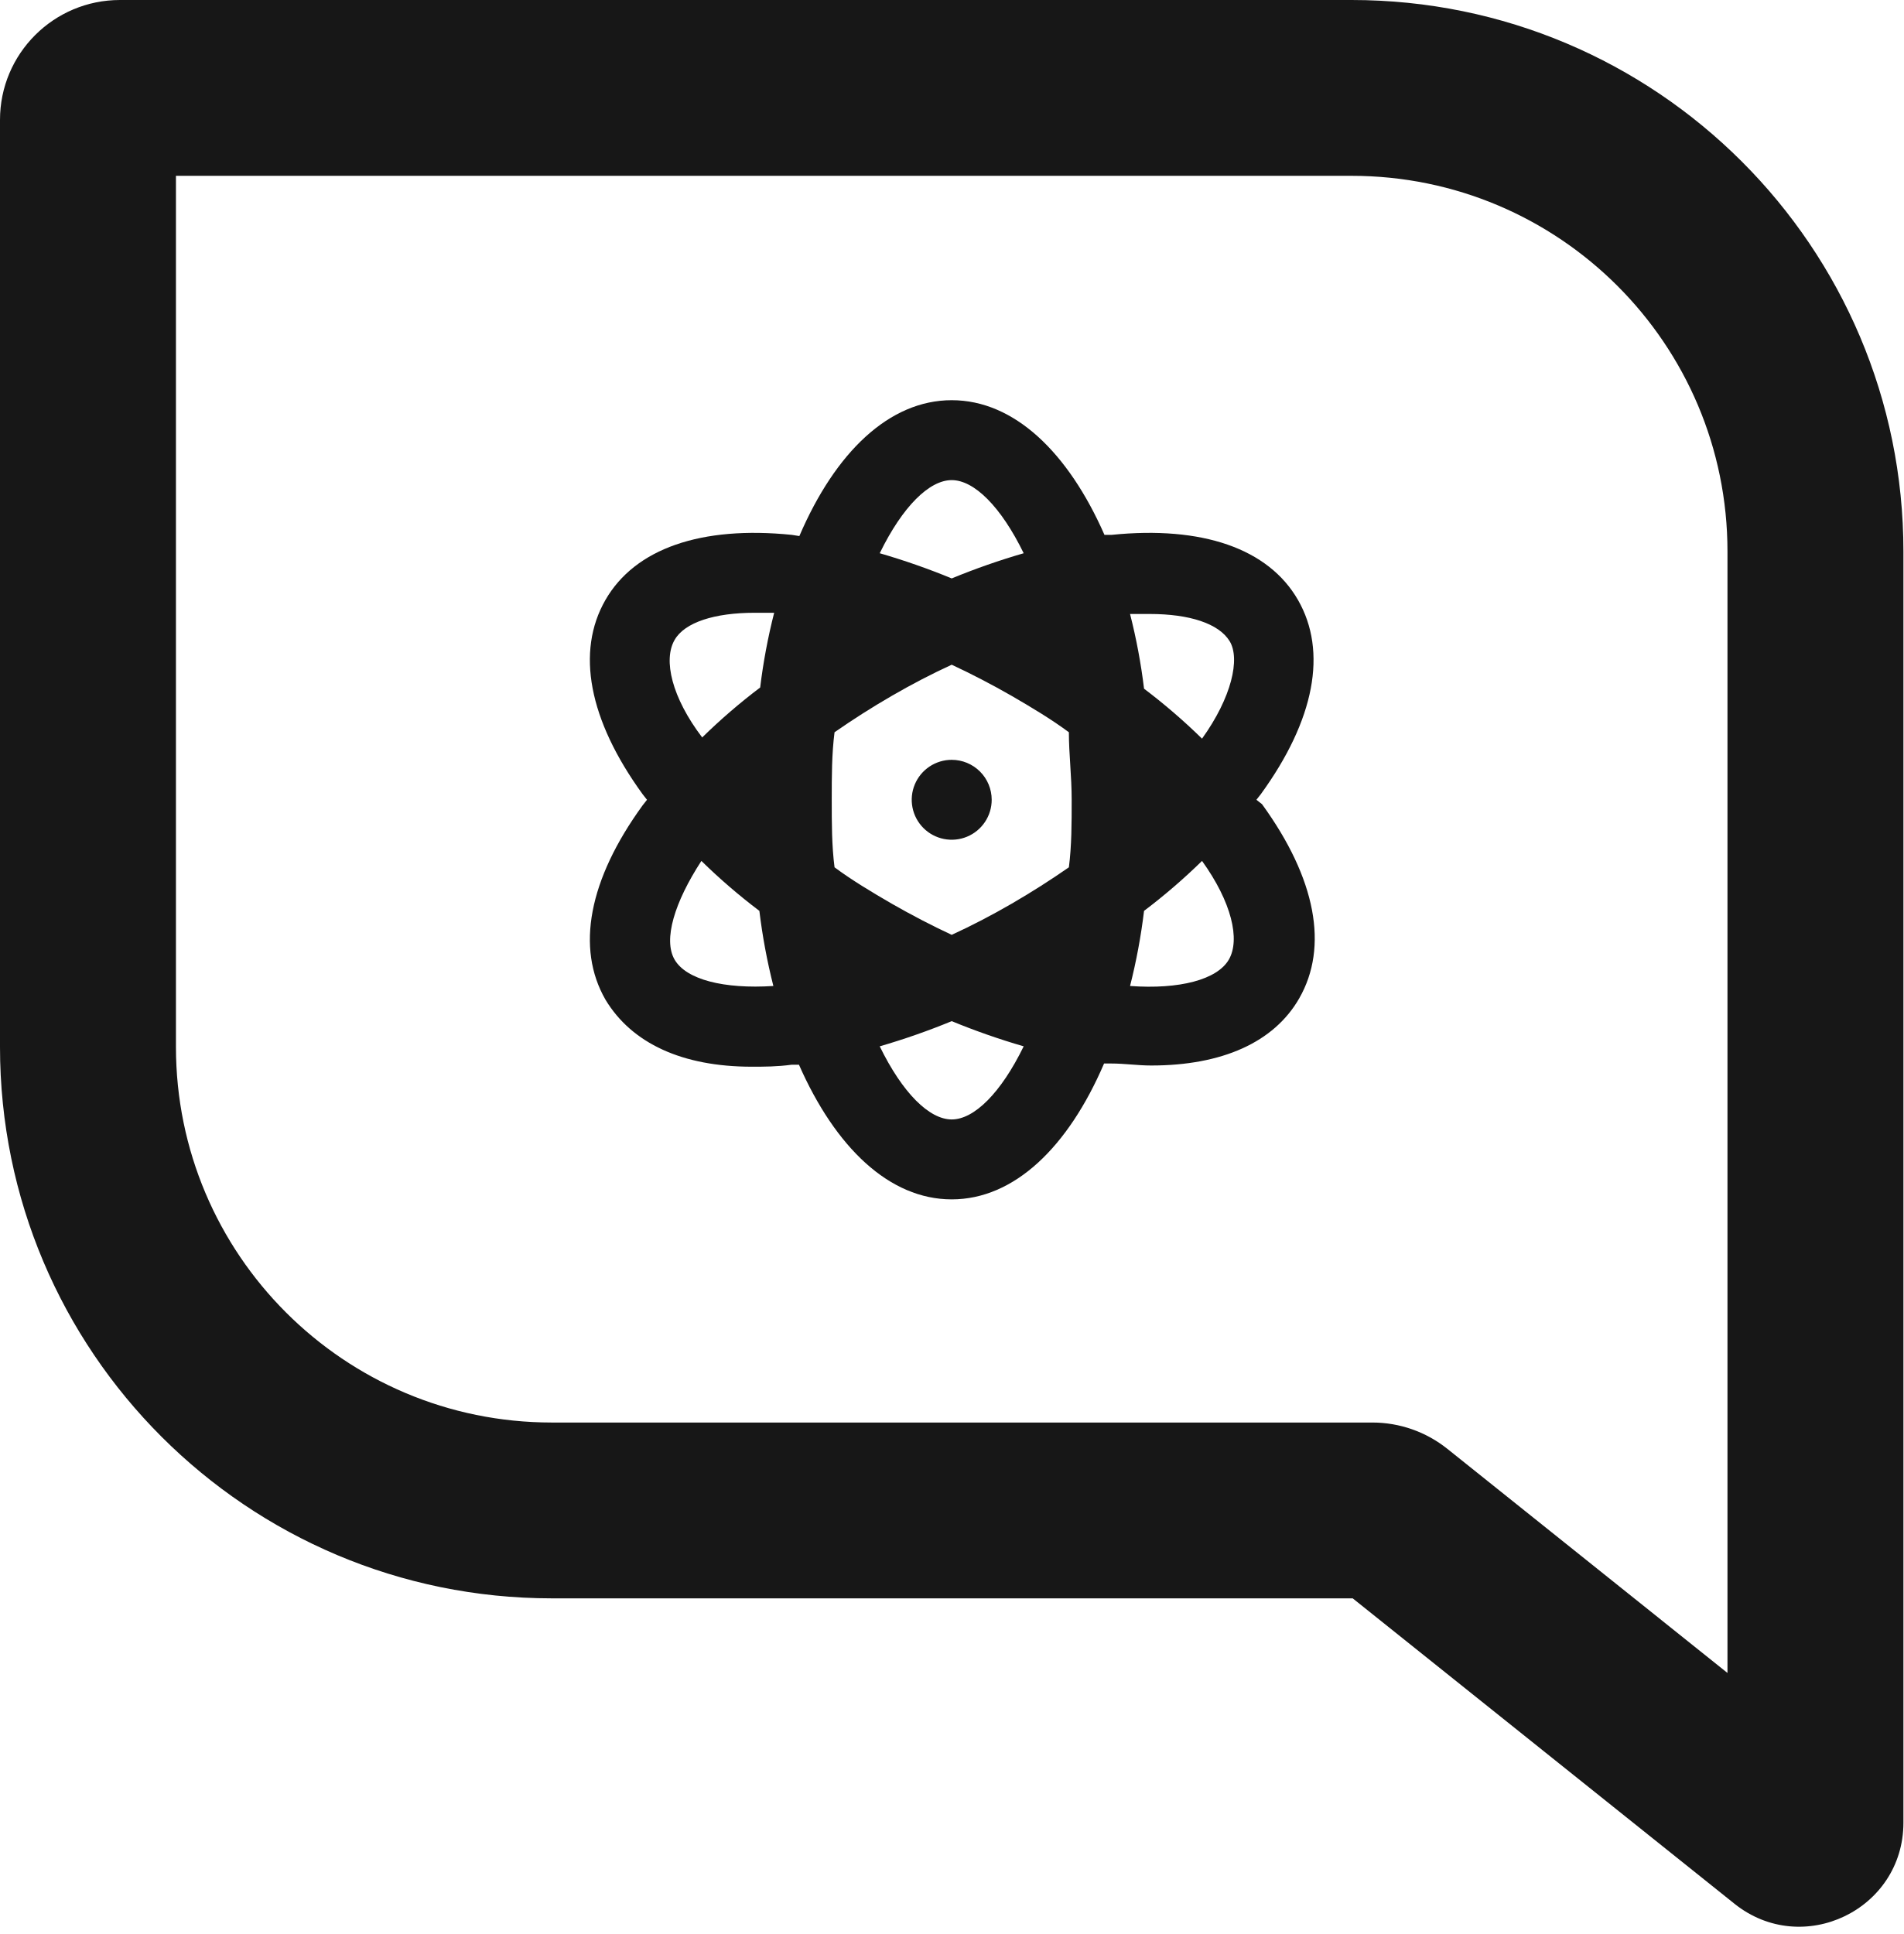
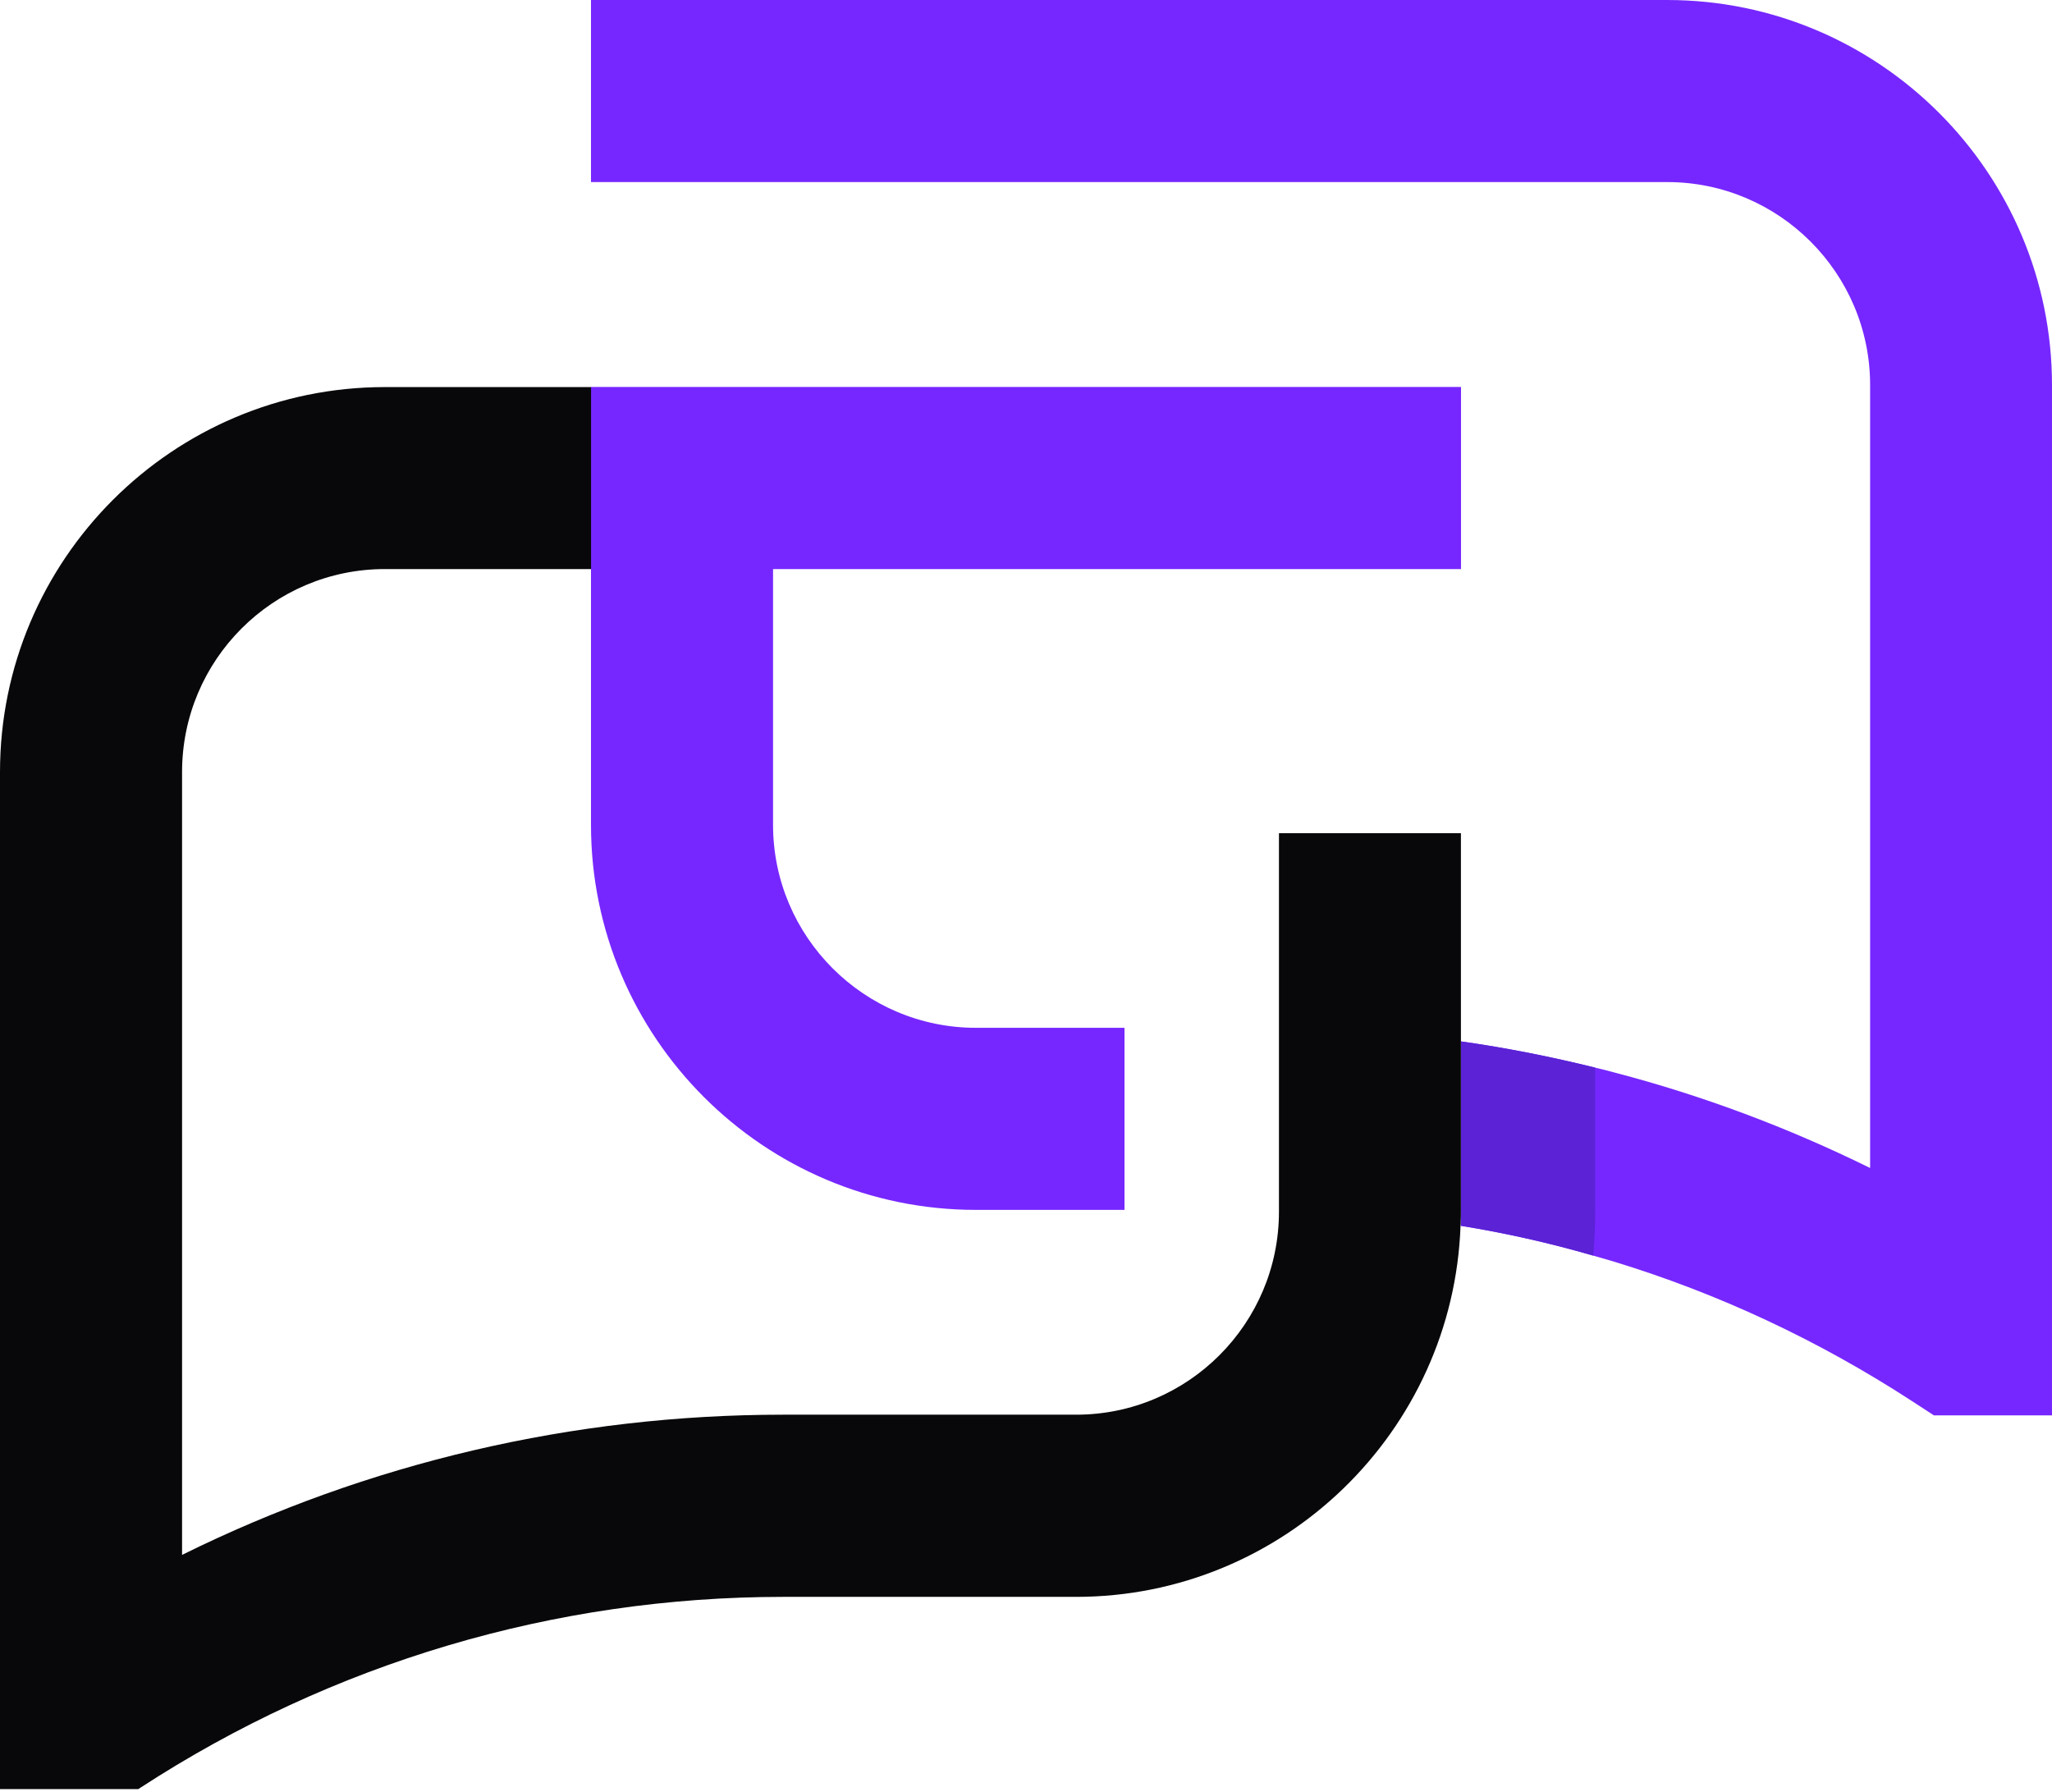
- <svg xmlns="http://www.w3.org/2000/svg" width="619" height="629" viewBox="0 0 619 629" fill="none">
-   <path d="M28.609 340.492H57.218C57.218 407.958 111.947 462.652 179.458 462.653L179.458 491.244V519.835C80.348 519.834 0 439.54 0 340.492H28.609ZM179.458 491.244L179.458 462.653H446.294V491.244V519.835H179.458V491.244ZM452.796 493.524L470.676 471.205L599.816 574.527L581.938 596.843L564.06 619.165L434.916 515.844L452.796 493.524ZM581.938 596.843L599.816 574.527C584.508 562.279 561.782 573.149 561.782 592.788H590.391H619C619 621.15 586.177 636.86 564.06 619.165L581.938 596.843ZM590.391 592.788H561.782V179.343H590.391H619V592.788H590.391ZM590.391 179.343H561.782C561.782 111.876 507.053 57.182 439.542 57.182V28.591V0C538.655 0 619 80.295 619 179.343H590.391ZM439.542 28.591V57.182H39.013V28.591V0H439.542V28.591ZM28.609 38.988H57.218V340.492H28.609H0V38.988H28.609ZM39.013 28.591V57.182C49.067 57.182 57.218 49.036 57.218 38.988H28.609H0C0 17.455 17.467 0 39.013 0V28.591ZM446.294 491.244V462.653C455.157 462.653 463.756 465.669 470.676 471.205L452.796 493.524L434.916 515.844C438.145 518.427 442.158 519.835 446.294 519.835V491.244Z" fill="#171717" />
-   <path d="M309.5 247.12C306.928 247.12 304.414 247.882 302.275 249.31C300.137 250.738 298.47 252.768 297.485 255.142C296.501 257.517 296.244 260.13 296.746 262.651C297.247 265.172 298.486 267.487 300.305 269.305C302.123 271.122 304.44 272.36 306.963 272.861C309.485 273.363 312.1 273.106 314.476 272.122C316.852 271.139 318.884 269.472 320.312 267.335C321.741 265.198 322.504 262.685 322.504 260.115C322.504 256.668 321.134 253.363 318.695 250.926C316.256 248.489 312.949 247.12 309.5 247.12ZM408.592 260.115L410.022 258.296C427.578 234.124 431.739 211.901 422.116 195.136C412.493 178.371 390.906 170.964 361.517 173.953H359.176C347.342 147.051 329.786 130.157 309.5 130.157C289.213 130.157 271.658 147.051 259.954 174.343L257.483 173.953C228.093 170.964 206.506 178.371 196.883 195.136C187.26 211.901 191.422 234.124 208.977 258.296L210.408 260.115L208.977 261.935C191.422 286.107 187.26 308.33 196.883 325.095C205.466 339.39 221.981 346.928 244.479 346.928C248.51 346.928 252.671 346.928 257.483 346.278H259.824C271.658 373.179 289.213 390.074 309.5 390.074C329.786 390.074 347.342 373.179 359.046 345.888H361.386C365.808 345.888 369.969 346.538 374.391 346.538C397.408 346.538 414.314 339 422.506 324.705C432.129 307.94 427.968 285.717 410.412 261.545L408.592 260.115ZM219.381 208.132C222.632 202.414 232.385 199.295 245.389 199.295H251.761C249.724 207.289 248.203 215.407 247.21 223.597C240.585 228.605 234.287 234.031 228.354 239.842C218.47 226.846 215.609 214.63 219.381 208.132ZM219.381 312.099C215.609 305.601 219.381 293.385 228.093 279.999C234.026 285.81 240.325 291.236 246.95 296.244C247.943 304.477 249.464 312.637 251.501 320.676C235.376 321.716 223.152 318.597 219.381 312.099ZM309.5 156.148C316.782 156.148 325.495 164.726 332.907 179.931C324.963 182.235 317.149 184.968 309.5 188.118C301.851 184.968 294.037 182.235 286.092 179.931C293.505 164.726 302.217 156.148 309.5 156.148ZM309.5 364.082C302.217 364.082 293.505 355.505 286.092 340.3C294.037 337.995 301.851 335.262 309.5 332.113C317.149 335.262 324.963 337.995 332.907 340.3C325.495 355.505 316.782 364.082 309.5 364.082ZM347.602 282.078C341.62 286.237 335.508 290.136 329.006 293.905C322.504 297.673 316.002 301.052 309.5 304.041C302.998 301.009 296.496 297.63 289.993 293.905C283.491 290.136 276.989 286.237 271.397 282.078C270.487 275.061 270.487 267.783 270.487 260.115C270.487 252.448 270.487 245.17 271.397 238.152C277.379 233.994 283.491 230.095 289.993 226.326C296.496 222.557 302.998 219.178 309.5 216.189C316.002 219.222 322.504 222.601 329.006 226.326C335.508 230.095 342.01 233.994 347.602 238.152C347.602 245.17 348.512 252.448 348.512 260.115C348.512 267.783 348.512 275.061 347.602 282.078ZM399.619 312.099C395.848 318.597 383.624 321.846 367.498 320.676C369.537 312.637 371.056 304.477 372.05 296.244C378.675 291.236 384.974 285.81 390.906 279.999C400.529 293.385 403.39 305.601 399.619 312.099ZM390.906 240.232C384.974 234.421 378.675 228.995 372.05 223.987C371.057 215.797 369.537 207.679 367.498 199.685H373.871C386.875 199.685 396.368 202.804 399.879 208.522C403.39 214.24 400.529 226.846 390.906 240.232Z" fill="#171717" />
+ <svg xmlns="http://www.w3.org/2000/svg" width="717" height="626" viewBox="0 0 717 626" fill="none">
+   <path d="M716.999 134.548V494.491H675.726L667.918 489.406C635.339 468.244 600.365 451.873 563.718 440.718C561.421 440.029 559.092 439.372 556.697 438.684C541.539 434.254 526.086 430.809 510.437 428.283C510.437 427.463 510.502 426.643 510.437 425.823C510.502 425.002 510.502 424.182 510.502 423.362V363.847C526.349 366.078 541.999 369.228 557.451 373.034C559.748 373.526 562.143 374.182 564.472 374.805C595.148 382.843 624.873 393.998 653.449 408.073V134.548C653.449 95.44 621.625 63.616 582.583 63.616H206.498V0H582.517C656.665 0 716.999 60.401 716.999 134.548Z" fill="#7627FF" />
+   <path d="M270.114 288.158V198.82H510.502V135.204H270.114H206.498V198.82V288.158C206.498 362.371 266.833 422.706 340.98 422.706H392.916V359.09H340.98C301.938 359.09 270.114 327.266 270.114 288.158Z" fill="#7627FF" />
+   <path d="M557.385 373.001V423.362C557.385 425.822 557.319 428.185 557.221 430.58C557.089 433.27 556.925 436.026 556.696 438.684C541.505 434.287 526.02 430.777 510.436 428.25C510.501 426.61 510.501 425.035 510.501 423.395V363.847C526.315 366.078 541.965 369.195 557.385 373.001Z" fill="#5B22D6" />
+   <path d="M510.469 291.111V423.329C510.469 424.412 510.469 425.494 510.403 426.61C510.403 427.168 510.403 427.627 510.337 428.185C507.811 500.134 448.493 557.91 375.986 557.91H273.624C193.702 557.91 116.077 580.974 49.082 624.577L48.327 625.069H0V269.752C0 195.539 60.335 135.237 134.482 135.237H206.53V198.82H134.482C95.374 198.82 63.616 230.579 63.616 269.752V543.244C128.708 511.059 200.329 494.261 273.656 494.261H376.019C415.127 494.261 446.886 462.437 446.886 423.329V291.111H510.469Z" fill="#08080A" />
</svg>
